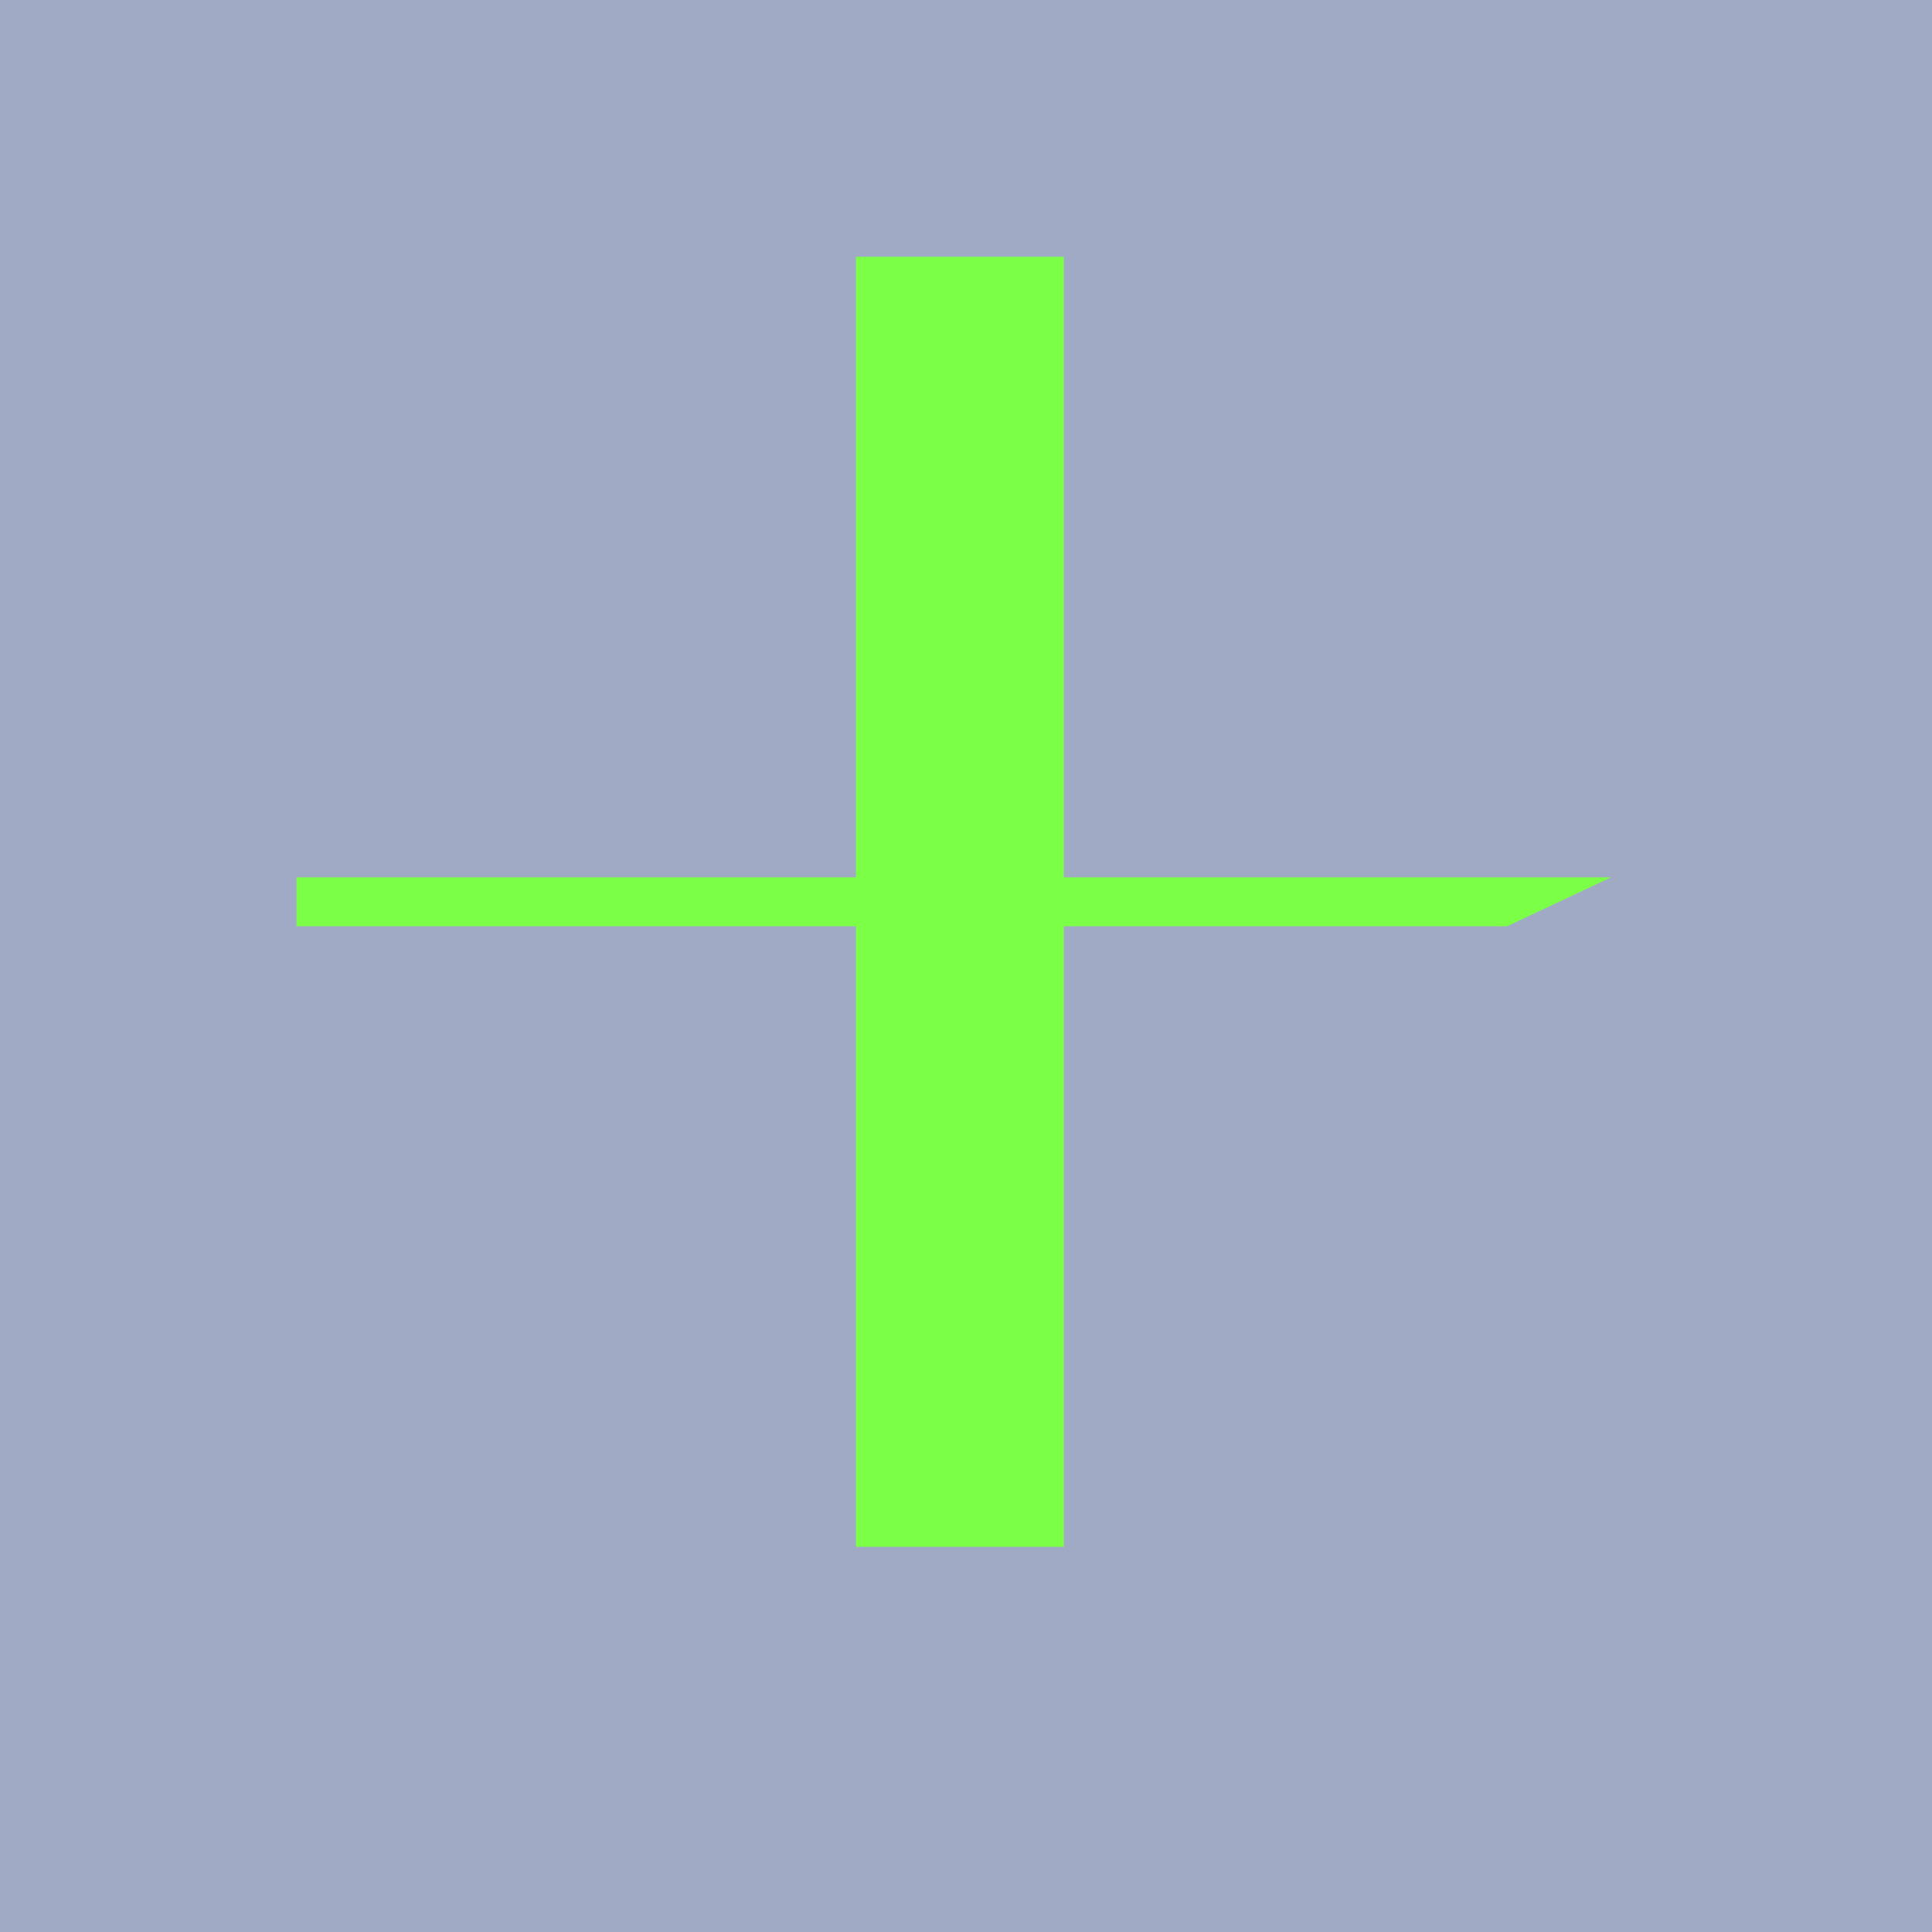
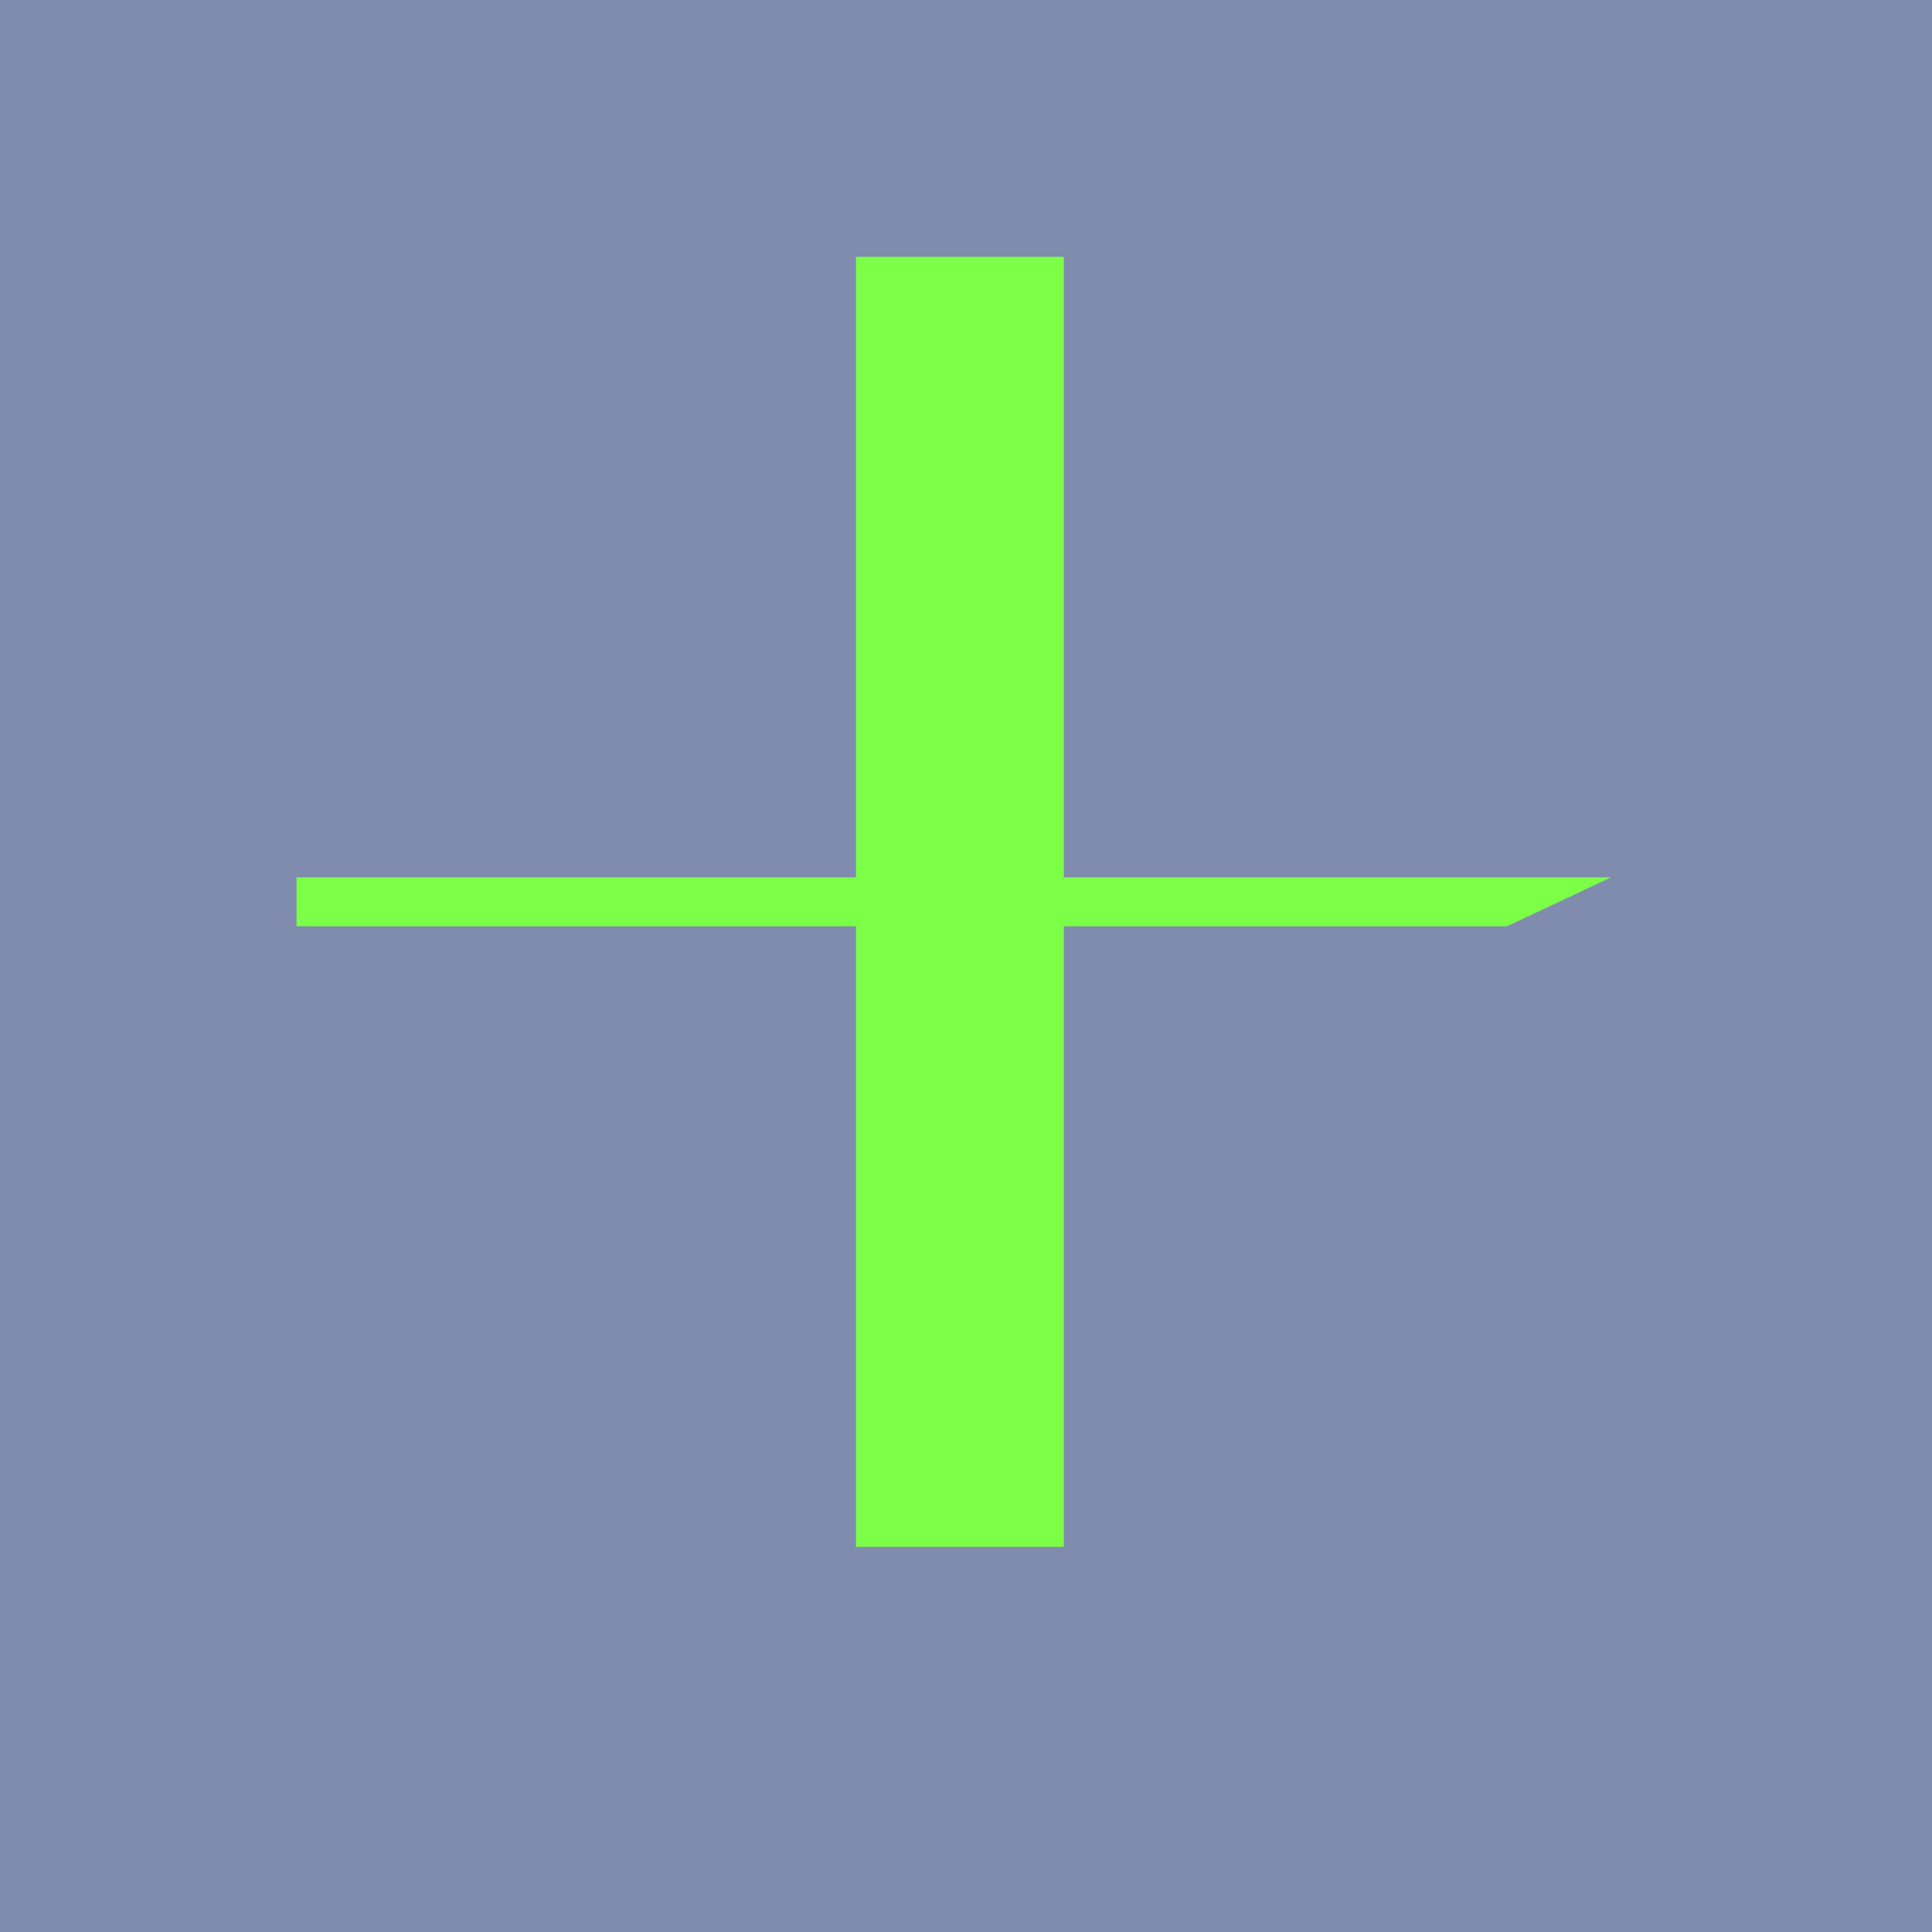
<svg xmlns="http://www.w3.org/2000/svg" version="1.1" id="Layer_2_00000101064449621372553990000012125605149977910449_" x="0px" y="0px" viewBox="0 0 63.2 63.2" style="enable-background:new 0 0 63.2 63.2;" xml:space="preserve">
  <style type="text/css">
- 	.st0{fill:#A0AAC4;}
+ 	.st0{fill:#808CAD;}
	.st1{fill:#7BFF47;}
</style>
  <g id="Layer_1-2">
    <rect class="st0" width="63.2" height="63.2" />
    <polygon class="st1" points="28.6,8.4 28.3,8.4 28,8.4 28,11.4 28,50.6 34.8,50.6 34.8,8.4  " />
    <polygon class="st1" points="52.7,28.7 9.7,28.7 9.7,30.3 49.3,30.3  " />
  </g>
</svg>
